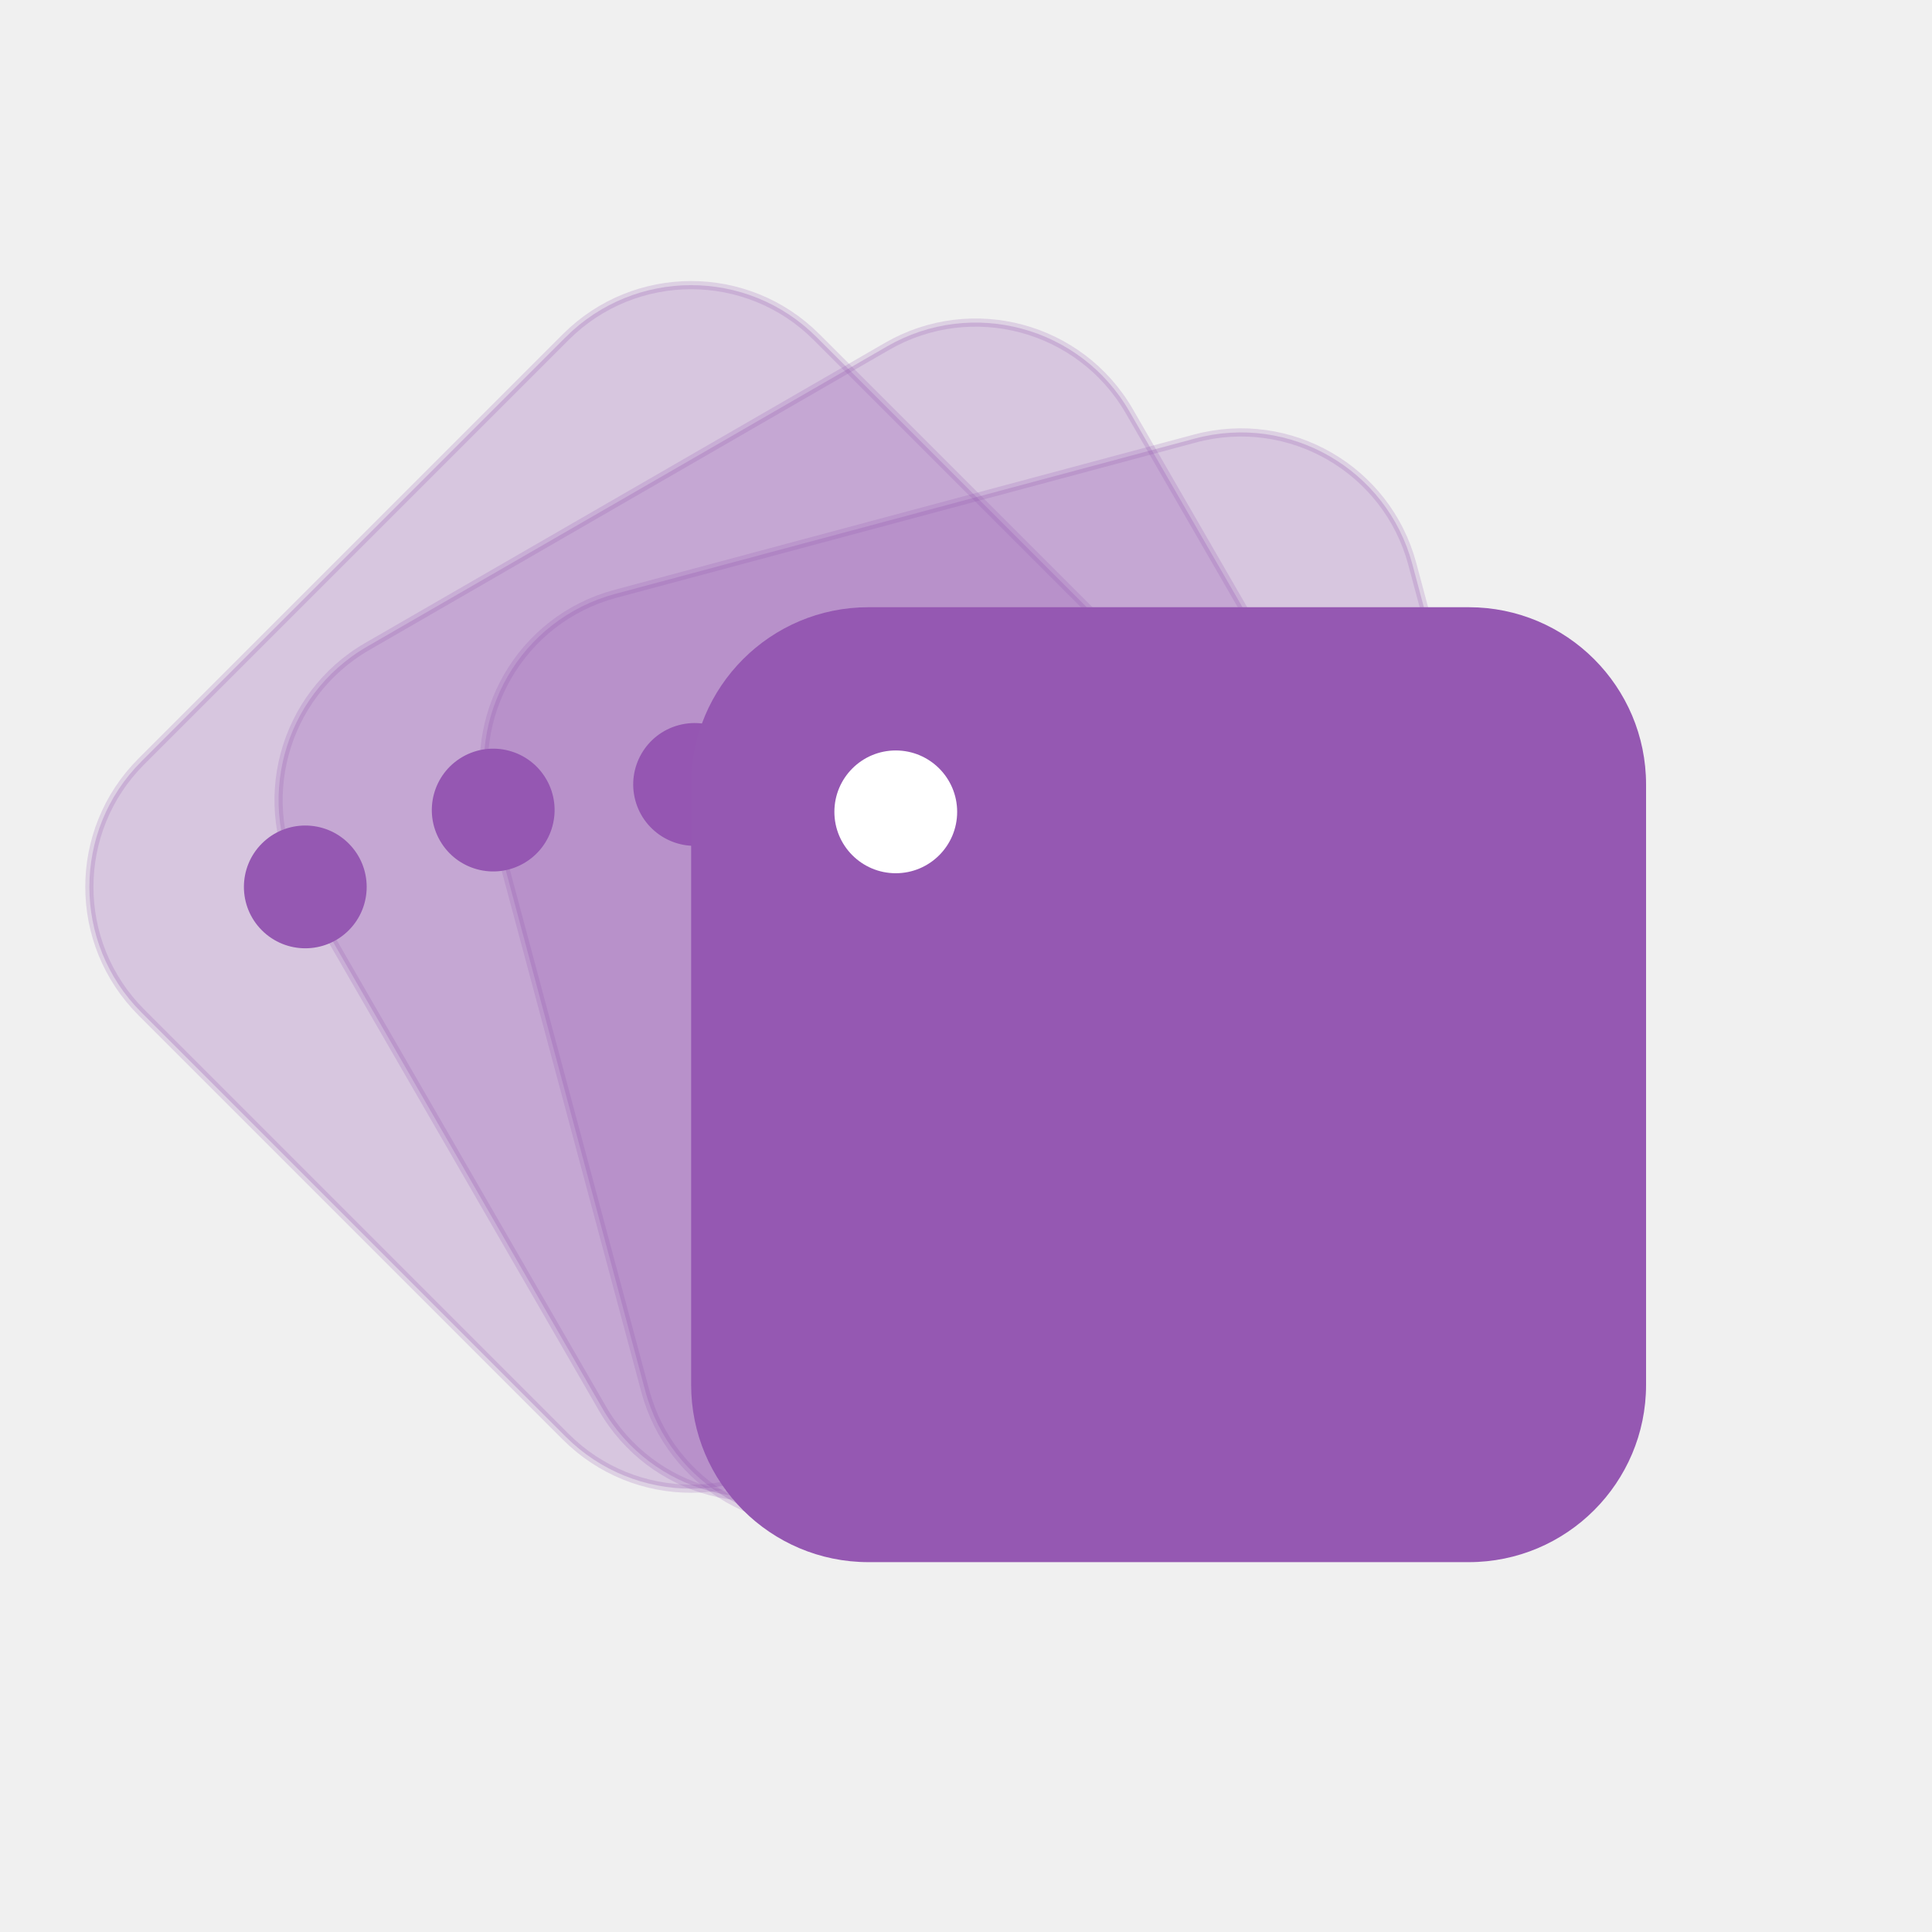
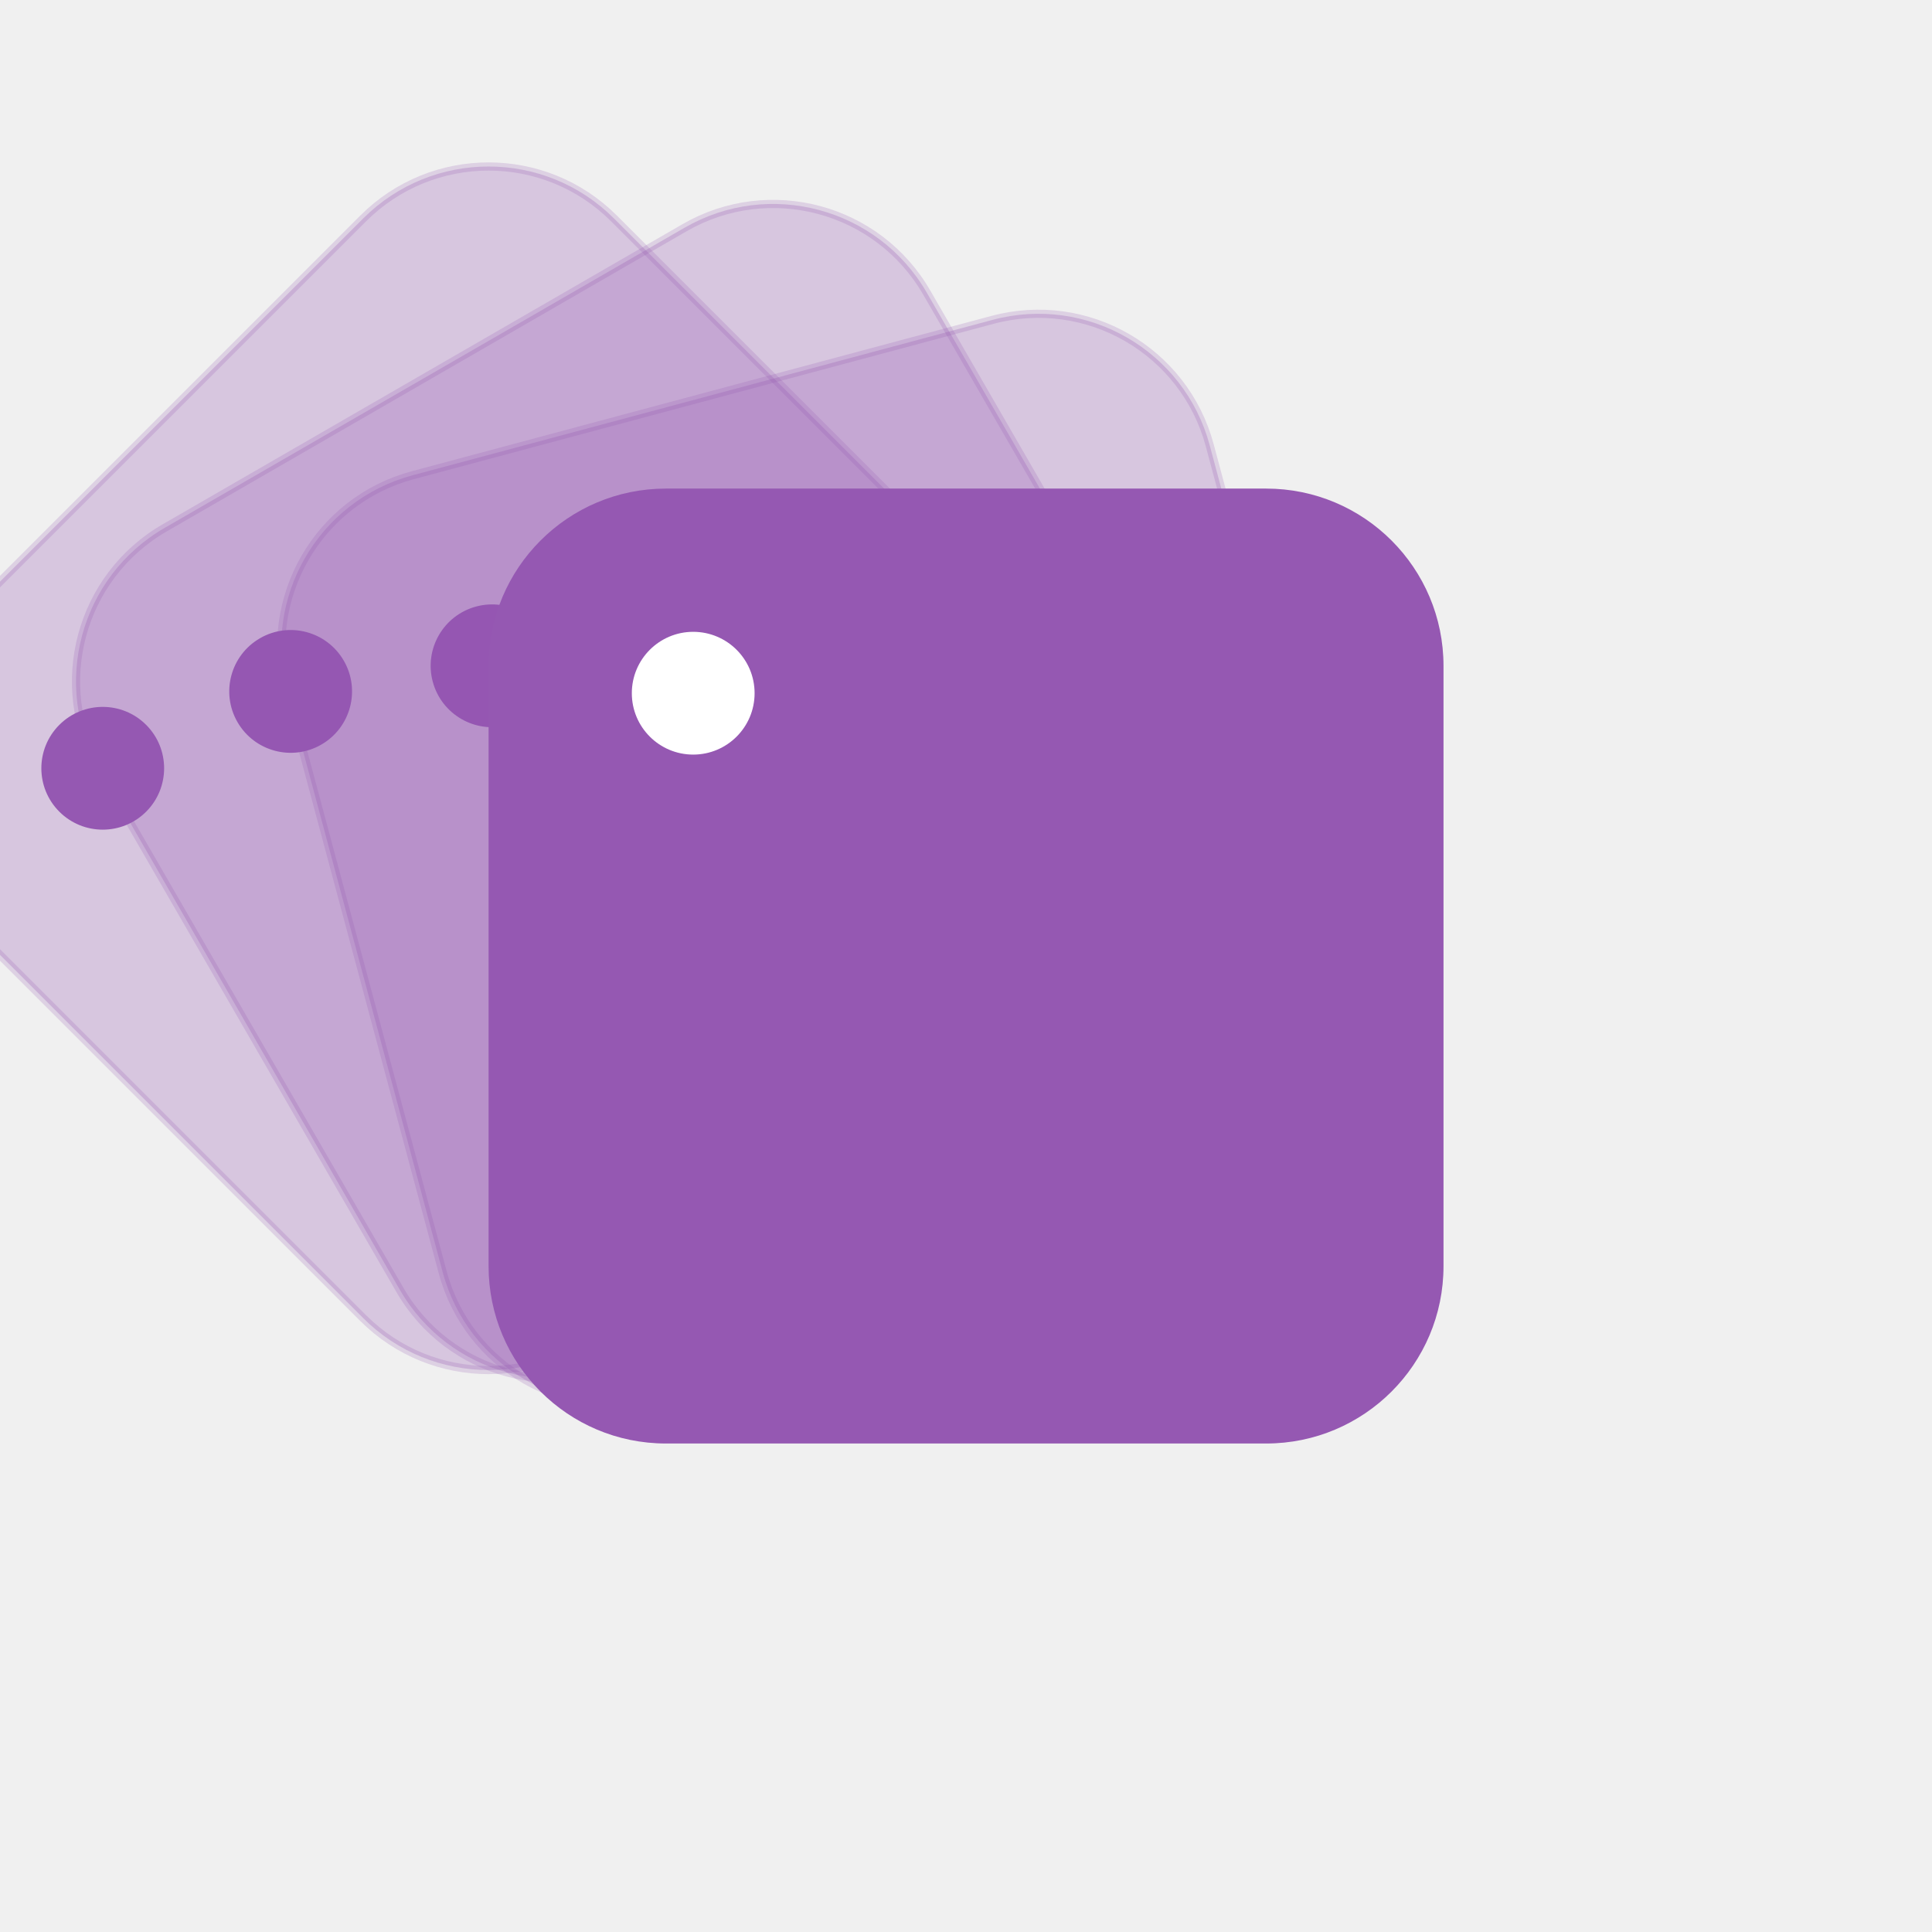
<svg xmlns="http://www.w3.org/2000/svg" viewBox="0 0 128 128">
-   <g transform="translate(45.79 40.23) scale(0.9038)">
+   <g transform="translate(32.37 32.37) scale(0.9038)">
    <g transform="rotate(-15 0 70)">
      <rect x="0" y="0" width="70" height="70" rx="13" fill="#9558b2" fill-opacity="0.27" stroke="#9558b2" stroke-opacity="0.2" stroke-width="0.6" />
      <circle cx="15" cy="15" r="4.5" fill="#9558b2" />
    </g>
    <g transform="rotate(-30 0 70)">
      <rect x="0" y="0" width="70" height="70" rx="13" fill="#9558b2" fill-opacity="0.27" stroke="#9558b2" stroke-opacity="0.2" stroke-width="0.6" />
      <circle cx="15" cy="15" r="4.5" fill="#9558b2" />
    </g>
    <g transform="rotate(-45 0 70)">
      <rect x="0" y="0" width="70" height="70" rx="13" fill="#9558b2" fill-opacity="0.27" stroke="#9558b2" stroke-opacity="0.2" stroke-width="0.6" />
      <circle cx="15" cy="15" r="4.5" fill="#9558b2" />
    </g>
    <rect x="0" y="0" width="70" height="70" rx="13" fill="#9558b2" />
    <circle cx="15" cy="15" r="4.5" fill="#ffffff" />
  </g>
</svg>
